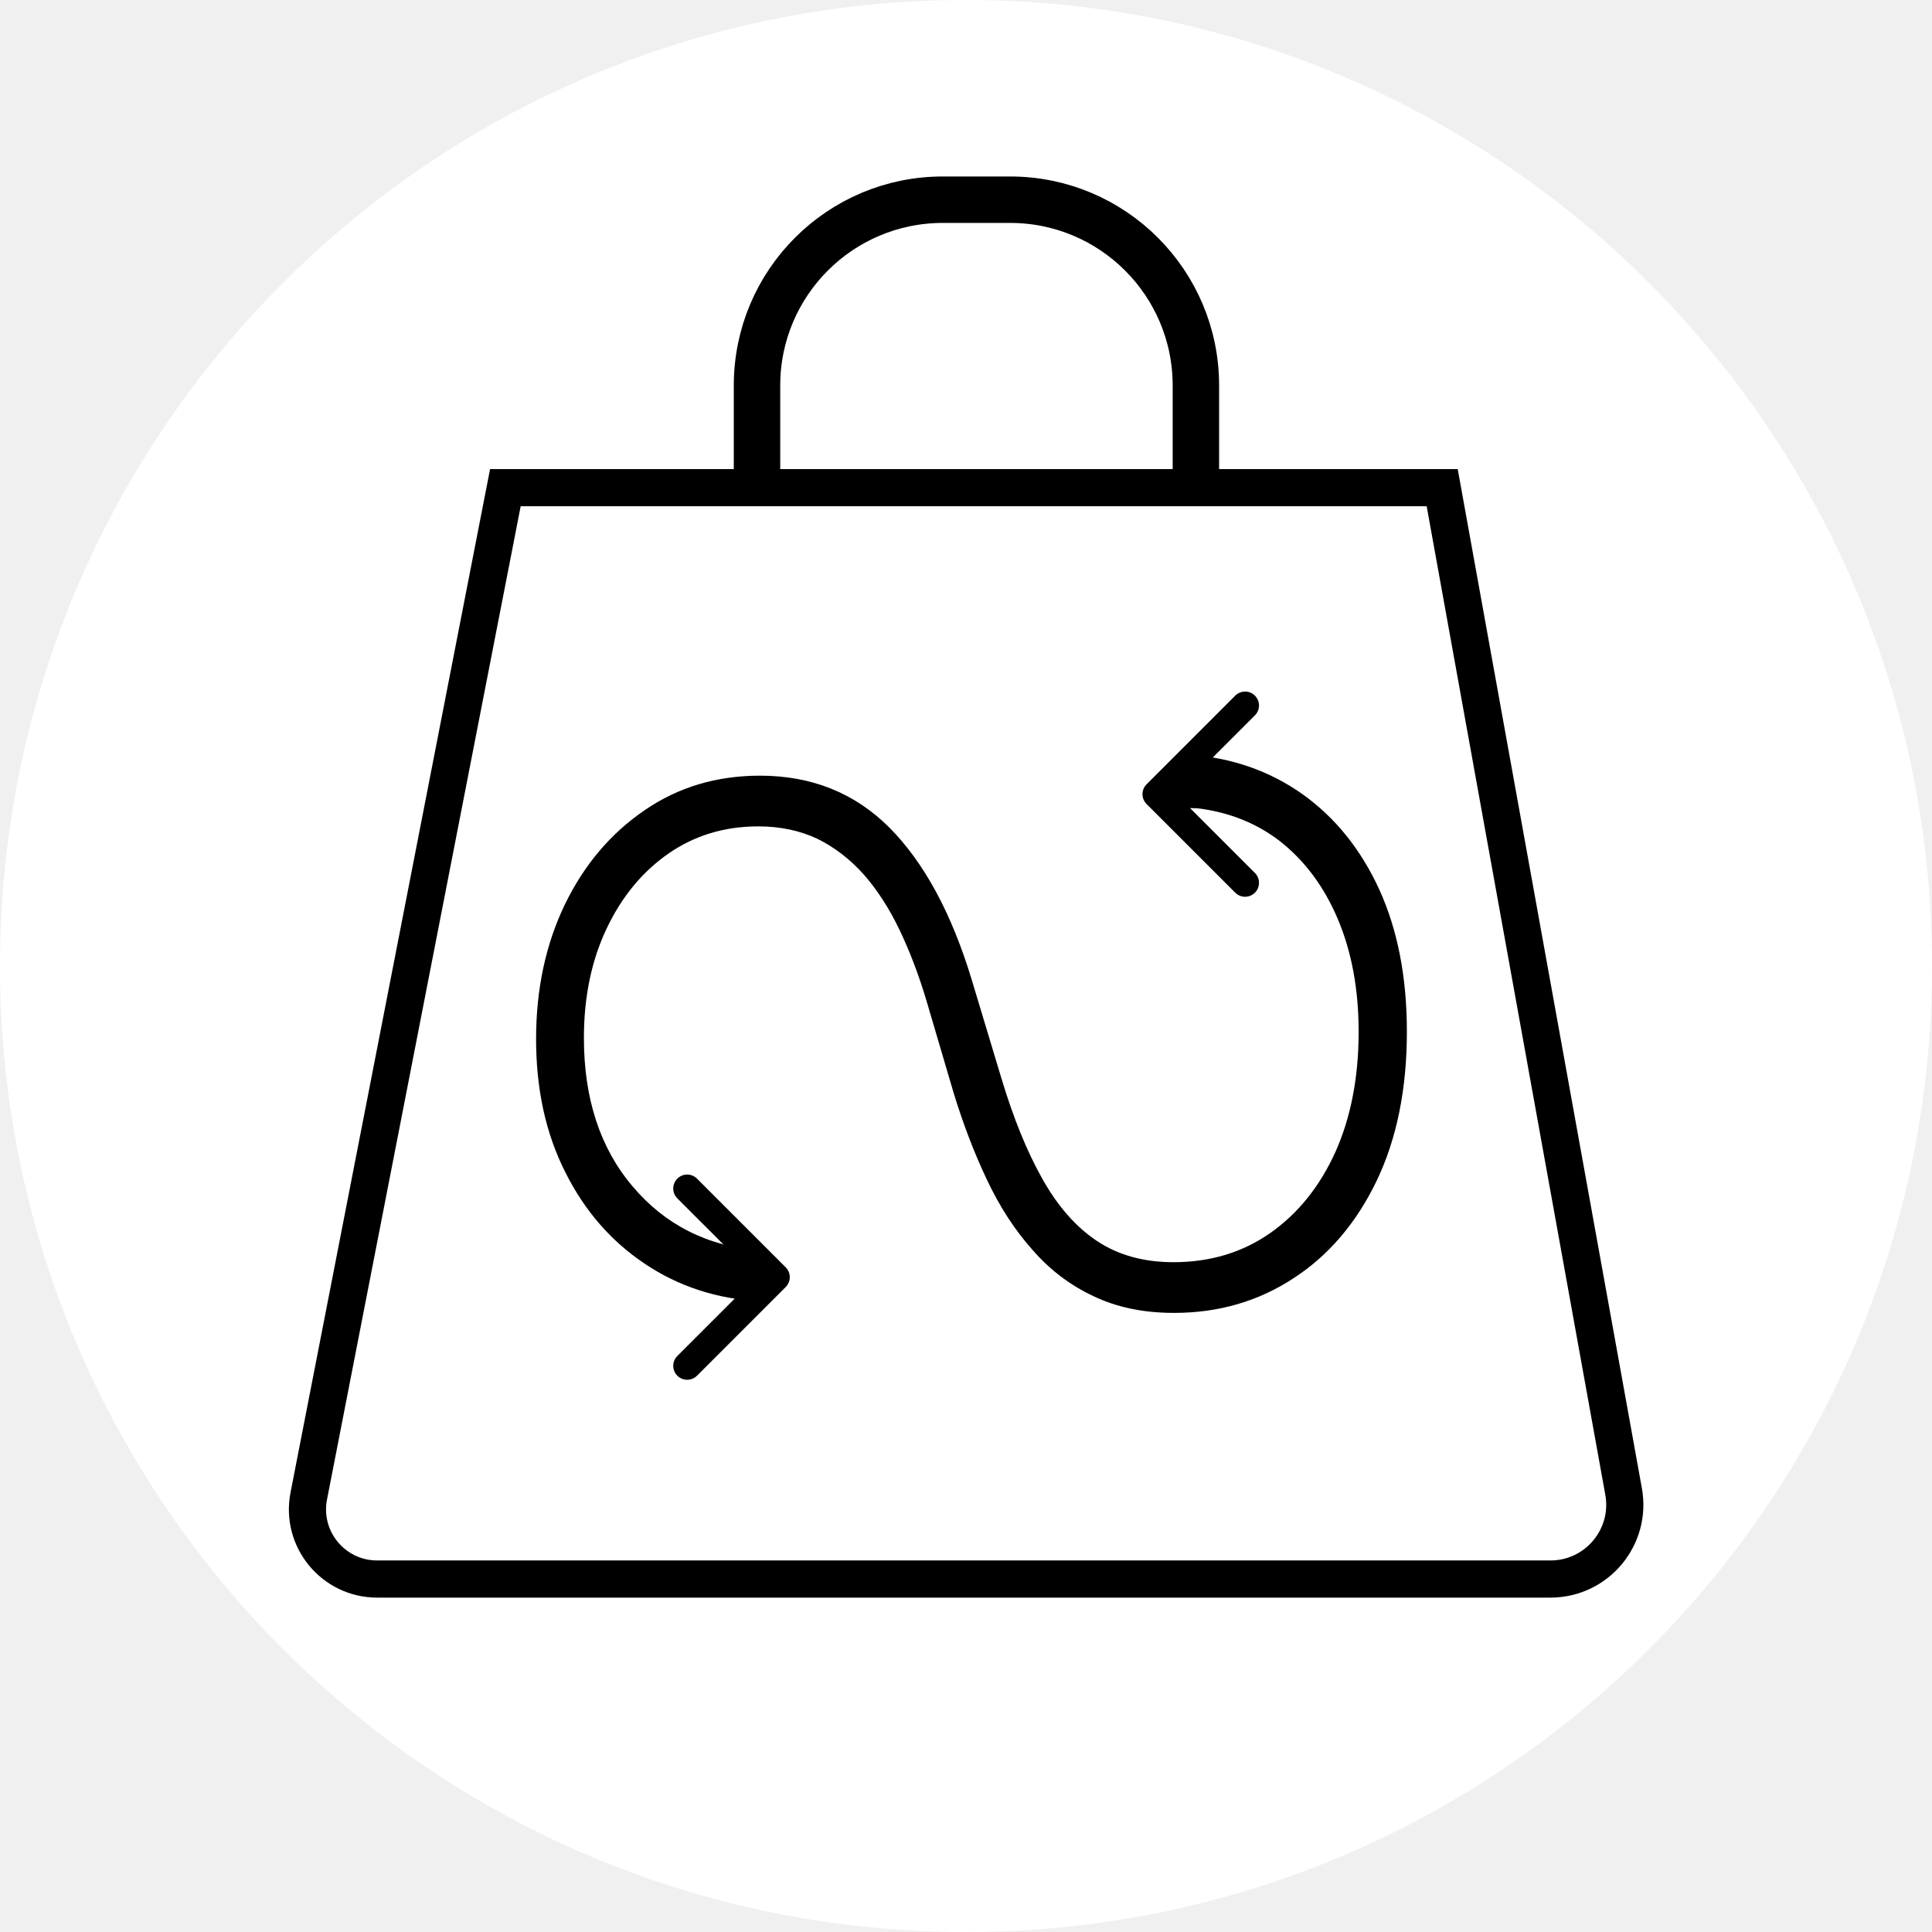
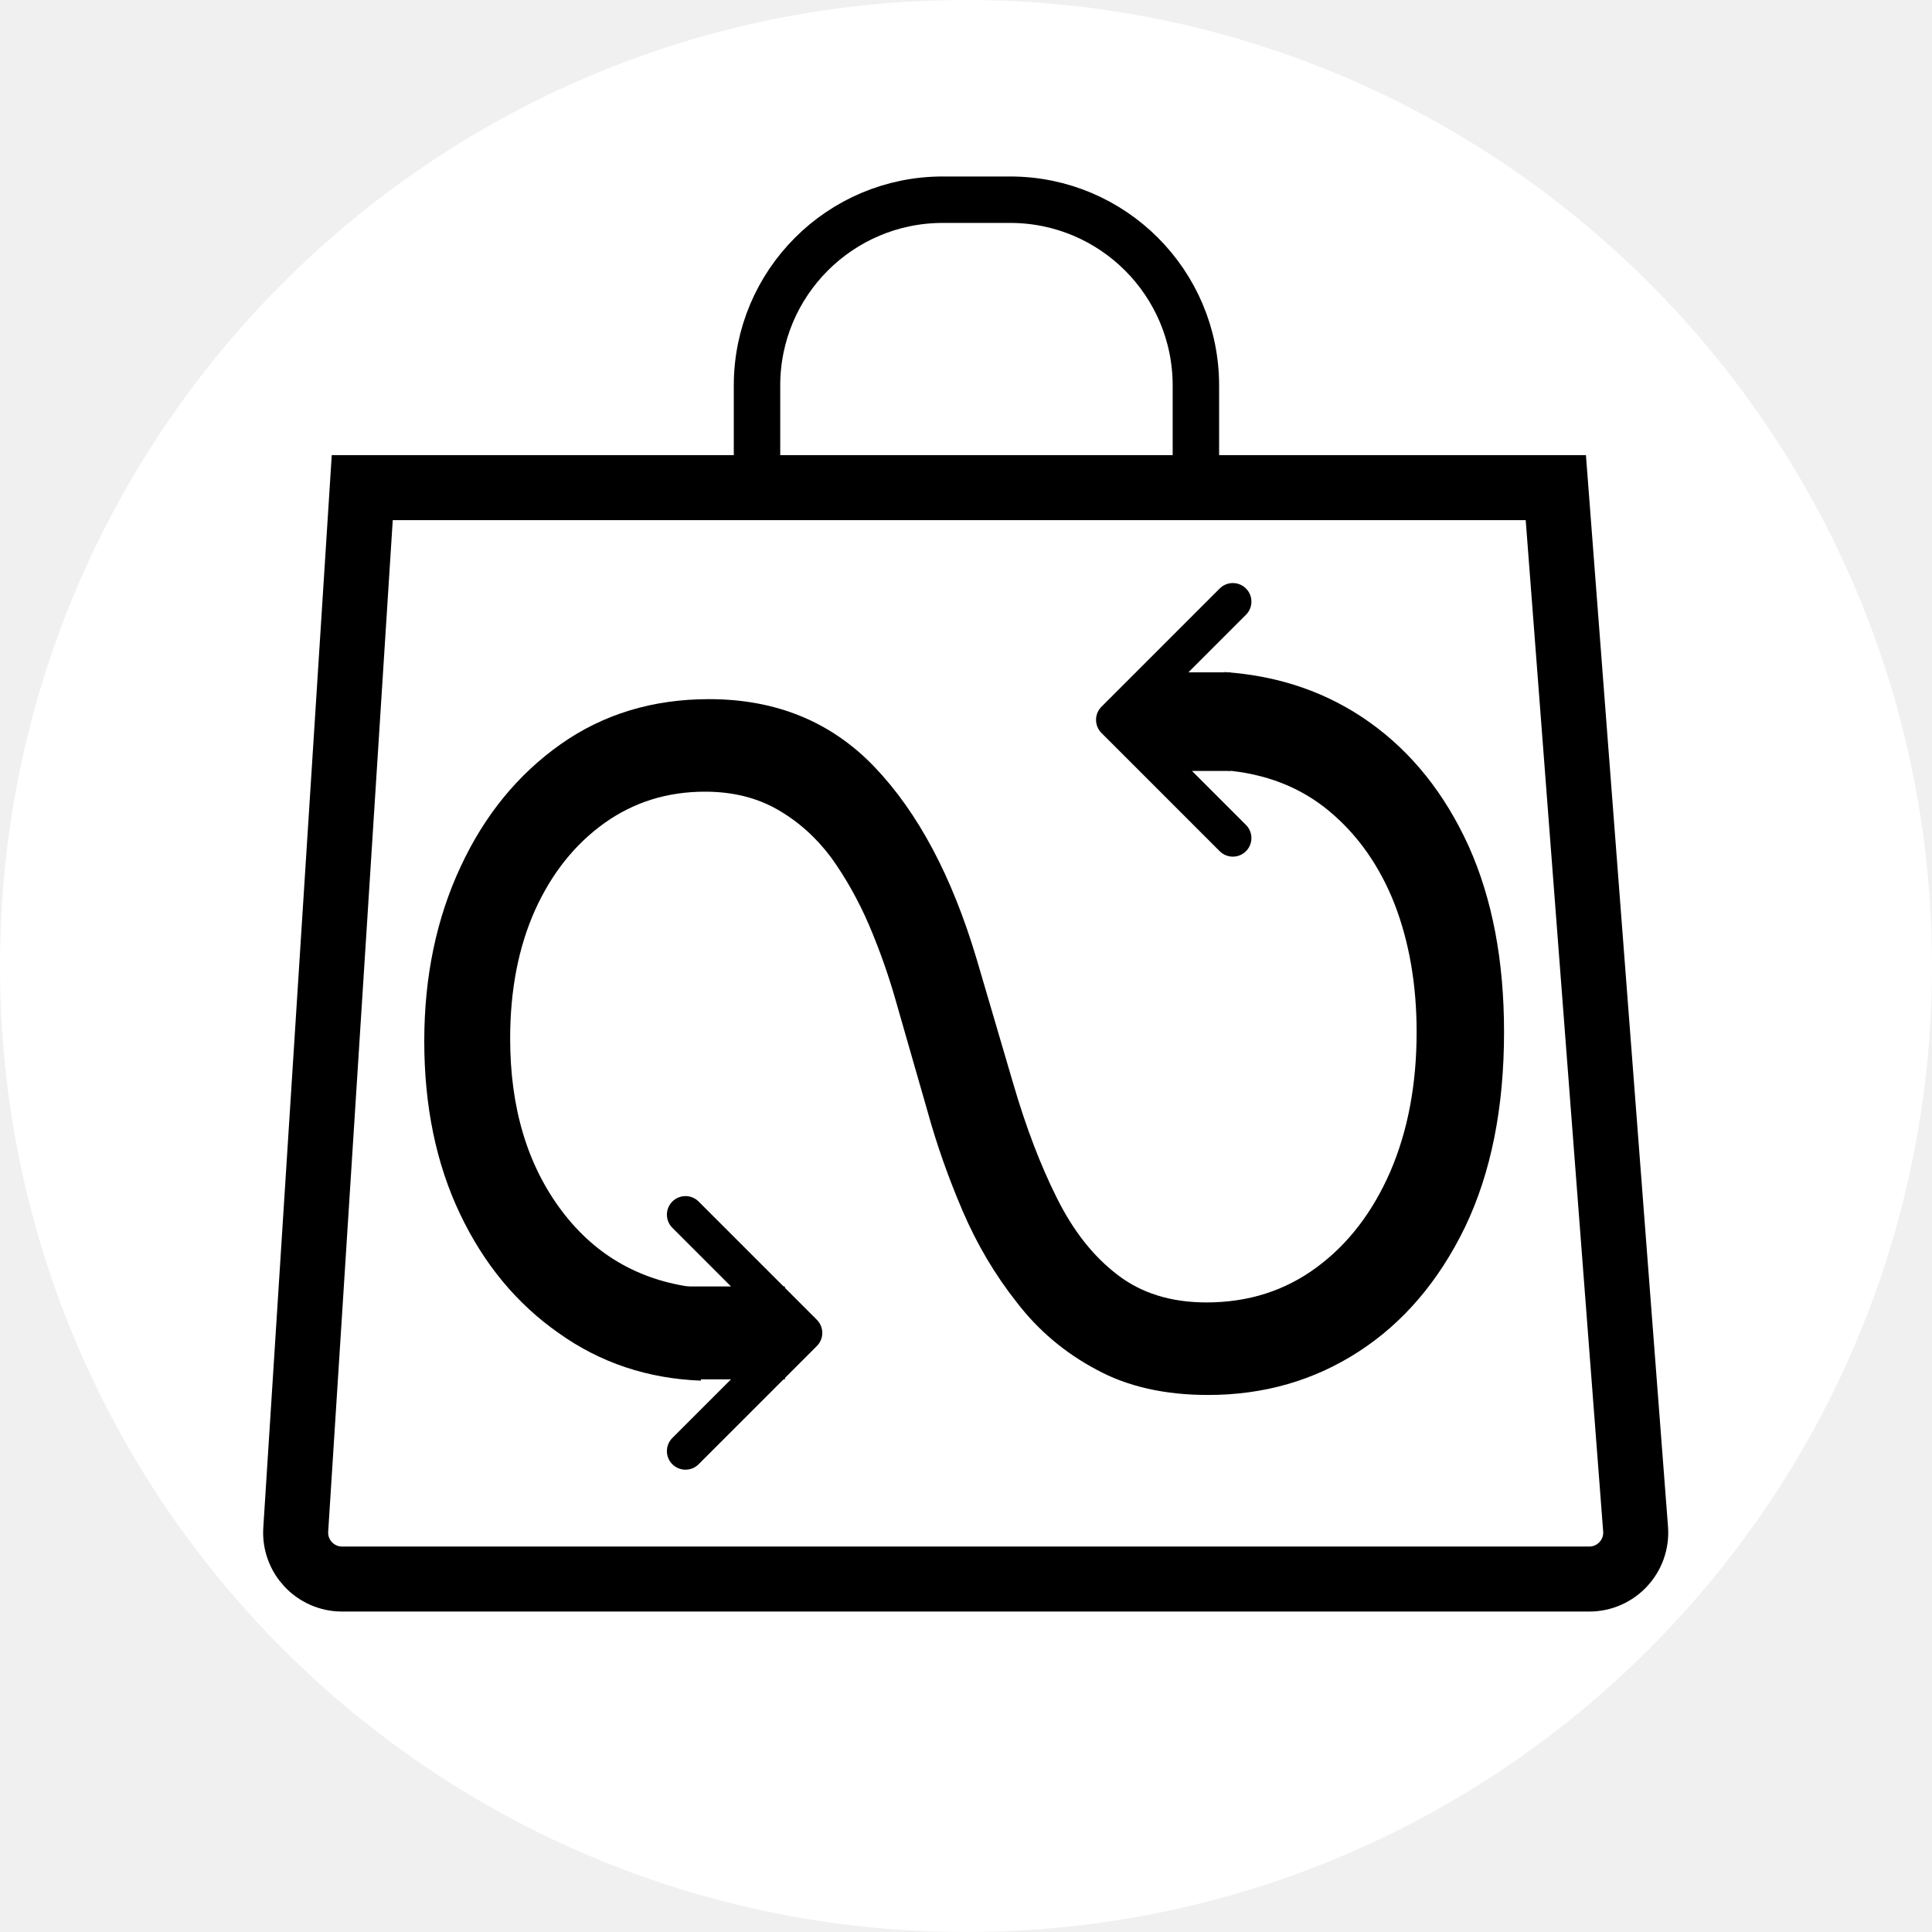
<svg xmlns="http://www.w3.org/2000/svg" width="416" height="416" viewBox="0 0 416 416" fill="none">
  <circle cx="208" cy="208" r="208" fill="white" />
  <path d="M163 102.5V83C163 60.909 180.909 43 203 43H217.5C239.591 43 257.5 60.909 257.5 83V102.5" stroke="black" stroke-width="10" />
-   <path d="M66.484 322.129L108.819 105H310.534L349.595 321.155C351.368 330.971 343.825 340 333.85 340H81.207C71.771 340 64.678 331.391 66.484 322.129Z" stroke="black" stroke-width="8" />
-   <path d="M163.636 269.29C152.332 268.343 143.188 263.726 136.204 255.44C129.22 247.214 125.728 236.56 125.728 223.48C125.728 214.661 127.356 206.819 130.611 199.954C133.866 193.088 138.305 187.702 143.928 183.796C149.55 179.89 156.001 177.937 163.281 177.937C167.957 177.937 172.189 178.825 175.977 180.6C179.705 182.435 183.049 185.009 186.009 188.324C188.909 191.638 191.454 195.574 193.643 200.131C195.833 204.689 197.757 209.719 199.414 215.224L205.273 235.11C207.345 241.916 209.742 248.19 212.464 253.931C215.187 259.731 218.442 264.762 222.23 269.023C225.959 273.344 230.339 276.688 235.369 279.055C240.4 281.482 246.2 282.695 252.77 282.695C262.358 282.695 270.94 280.21 278.516 275.238C286.091 270.326 292.069 263.312 296.449 254.197C300.769 245.142 302.93 234.459 302.93 222.148C302.93 210.43 300.947 200.22 296.982 191.52C293.016 182.879 287.512 176.043 280.469 171.012C273.366 165.981 265.199 163.14 255.966 162.489V173.853C263.482 174.445 269.993 176.842 275.497 181.044C280.942 185.305 285.144 190.958 288.104 198.001C291.063 205.044 292.543 213.093 292.543 222.148C292.543 231.914 290.885 240.526 287.571 247.983C284.197 255.44 279.522 261.27 273.544 265.472C267.566 269.674 260.612 271.776 252.681 271.776C246.289 271.776 240.814 270.266 236.257 267.248C231.7 264.229 227.764 259.761 224.45 253.842C221.135 247.983 218.176 240.703 215.572 232.003L209.18 210.785C204.859 196.58 198.97 185.72 191.513 178.203C184.055 170.746 174.763 167.017 163.636 167.017C154.285 167.017 145.999 169.503 138.778 174.474C131.499 179.446 125.787 186.193 121.644 194.716C117.501 203.298 115.43 212.975 115.43 223.746C115.43 234.577 117.531 244.136 121.733 252.422C125.876 260.708 131.587 267.277 138.867 272.131C146.088 276.984 154.344 279.677 163.636 280.21V269.29Z" fill="black" />
-   <path d="M169.177 277.121C170.348 275.95 170.348 274.05 169.177 272.879L150.085 253.787C148.913 252.615 147.014 252.615 145.842 253.787C144.671 254.958 144.671 256.858 145.842 258.029L162.813 275L145.842 291.971C144.671 293.142 144.671 295.042 145.842 296.213C147.014 297.385 148.913 297.385 150.085 296.213L169.177 277.121ZM158 278H167.055V272H158V278Z" fill="black" />
-   <path d="M246.879 168.879C245.707 170.05 245.707 171.95 246.879 173.121L265.971 192.213C267.142 193.385 269.042 193.385 270.213 192.213C271.385 191.042 271.385 189.142 270.213 187.971L253.243 171L270.213 154.029C271.385 152.858 271.385 150.958 270.213 149.787C269.042 148.615 267.142 148.615 265.971 149.787L246.879 168.879ZM258.055 168H249V174H258.055V168Z" fill="black" />
+   <path d="M63.679 329.363L78 105H335L352.176 329.236C352.62 335.043 348.029 340 342.205 340H73.659C67.885 340 63.311 335.125 63.679 329.363Z" stroke="black" stroke-width="14" />
+   <path d="M150.909 277.358C138.359 276.11 128.378 270.569 120.966 260.735C113.553 250.901 109.847 238.535 109.847 223.636C109.847 213.142 111.645 203.894 115.241 195.895C118.838 187.969 123.828 181.731 130.213 177.18C136.525 172.704 143.717 170.465 151.79 170.465C157.734 170.465 162.945 171.75 167.422 174.318C171.899 176.887 175.752 180.336 178.981 184.666C182.137 189.07 184.852 193.913 187.127 199.197C189.402 204.555 191.31 209.949 192.852 215.38L199.677 239.158C201.658 246.351 204.19 253.543 207.273 260.735C210.355 267.927 214.245 274.496 218.942 280.44C223.565 286.458 229.253 291.265 236.005 294.862C242.683 298.531 250.72 300.366 260.114 300.366C272.15 300.366 282.975 297.247 292.589 291.009C302.203 284.77 309.835 275.817 315.487 264.148C321.064 252.479 323.853 238.498 323.853 222.205C323.853 206.867 321.321 193.546 316.257 182.244C311.12 170.942 304.038 162.062 295.011 155.604C285.984 149.145 275.526 145.513 263.636 144.705V165.842C272.517 166.576 280.039 169.511 286.204 174.648C292.369 179.786 297.066 186.464 300.295 194.684C303.451 202.904 305.028 212.077 305.028 222.205C305.028 233.434 303.157 243.415 299.414 252.148C295.598 260.955 290.314 267.854 283.562 272.844C276.737 277.908 268.81 280.44 259.783 280.44C252.151 280.44 245.766 278.459 240.629 274.496C235.418 270.533 231.051 264.992 227.528 257.873C224.006 250.827 220.887 242.644 218.171 233.324L210.245 206.353C204.961 188.666 197.659 174.942 188.338 165.181C179.018 155.42 167.128 150.54 152.67 150.54C140.561 150.54 129.92 153.769 120.746 160.227C111.499 166.759 104.306 175.566 99.169 186.648C93.958 197.803 91.353 210.316 91.353 224.187C91.353 238.204 93.922 250.607 99.059 261.396C104.196 272.184 111.278 280.734 120.305 287.045C129.259 293.43 139.46 296.843 150.909 297.283V277.358Z" fill="black" />
+   <path d="M175.884 289.828C177.446 288.266 177.446 285.734 175.884 284.172L150.428 258.716C148.866 257.154 146.333 257.154 144.771 258.716C143.209 260.278 143.209 262.81 144.771 264.373L167.399 287L144.771 309.627C143.209 311.19 143.209 313.722 144.771 315.284C146.333 316.846 148.866 316.846 150.428 315.284L175.884 289.828ZM164 291H173.055V283H164V291Z" fill="black" />
+   <path d="M237.172 152.172C235.61 153.734 235.61 156.266 237.172 157.828L262.627 183.284C264.19 184.846 266.722 184.846 268.284 183.284C269.846 181.722 269.846 179.19 268.284 177.627L245.657 155L268.284 132.373C269.846 130.81 269.846 128.278 268.284 126.716C266.722 125.154 264.19 125.154 262.627 126.716L237.172 152.172ZM249.055 151H240V159H249.055V151Z" fill="black" />
+   <line x1="247" y1="155.385" x2="265" y2="155.385" stroke="black" stroke-width="21.23" />
+   <path d="M148 287H169" stroke="black" stroke-width="20" />
</svg>
